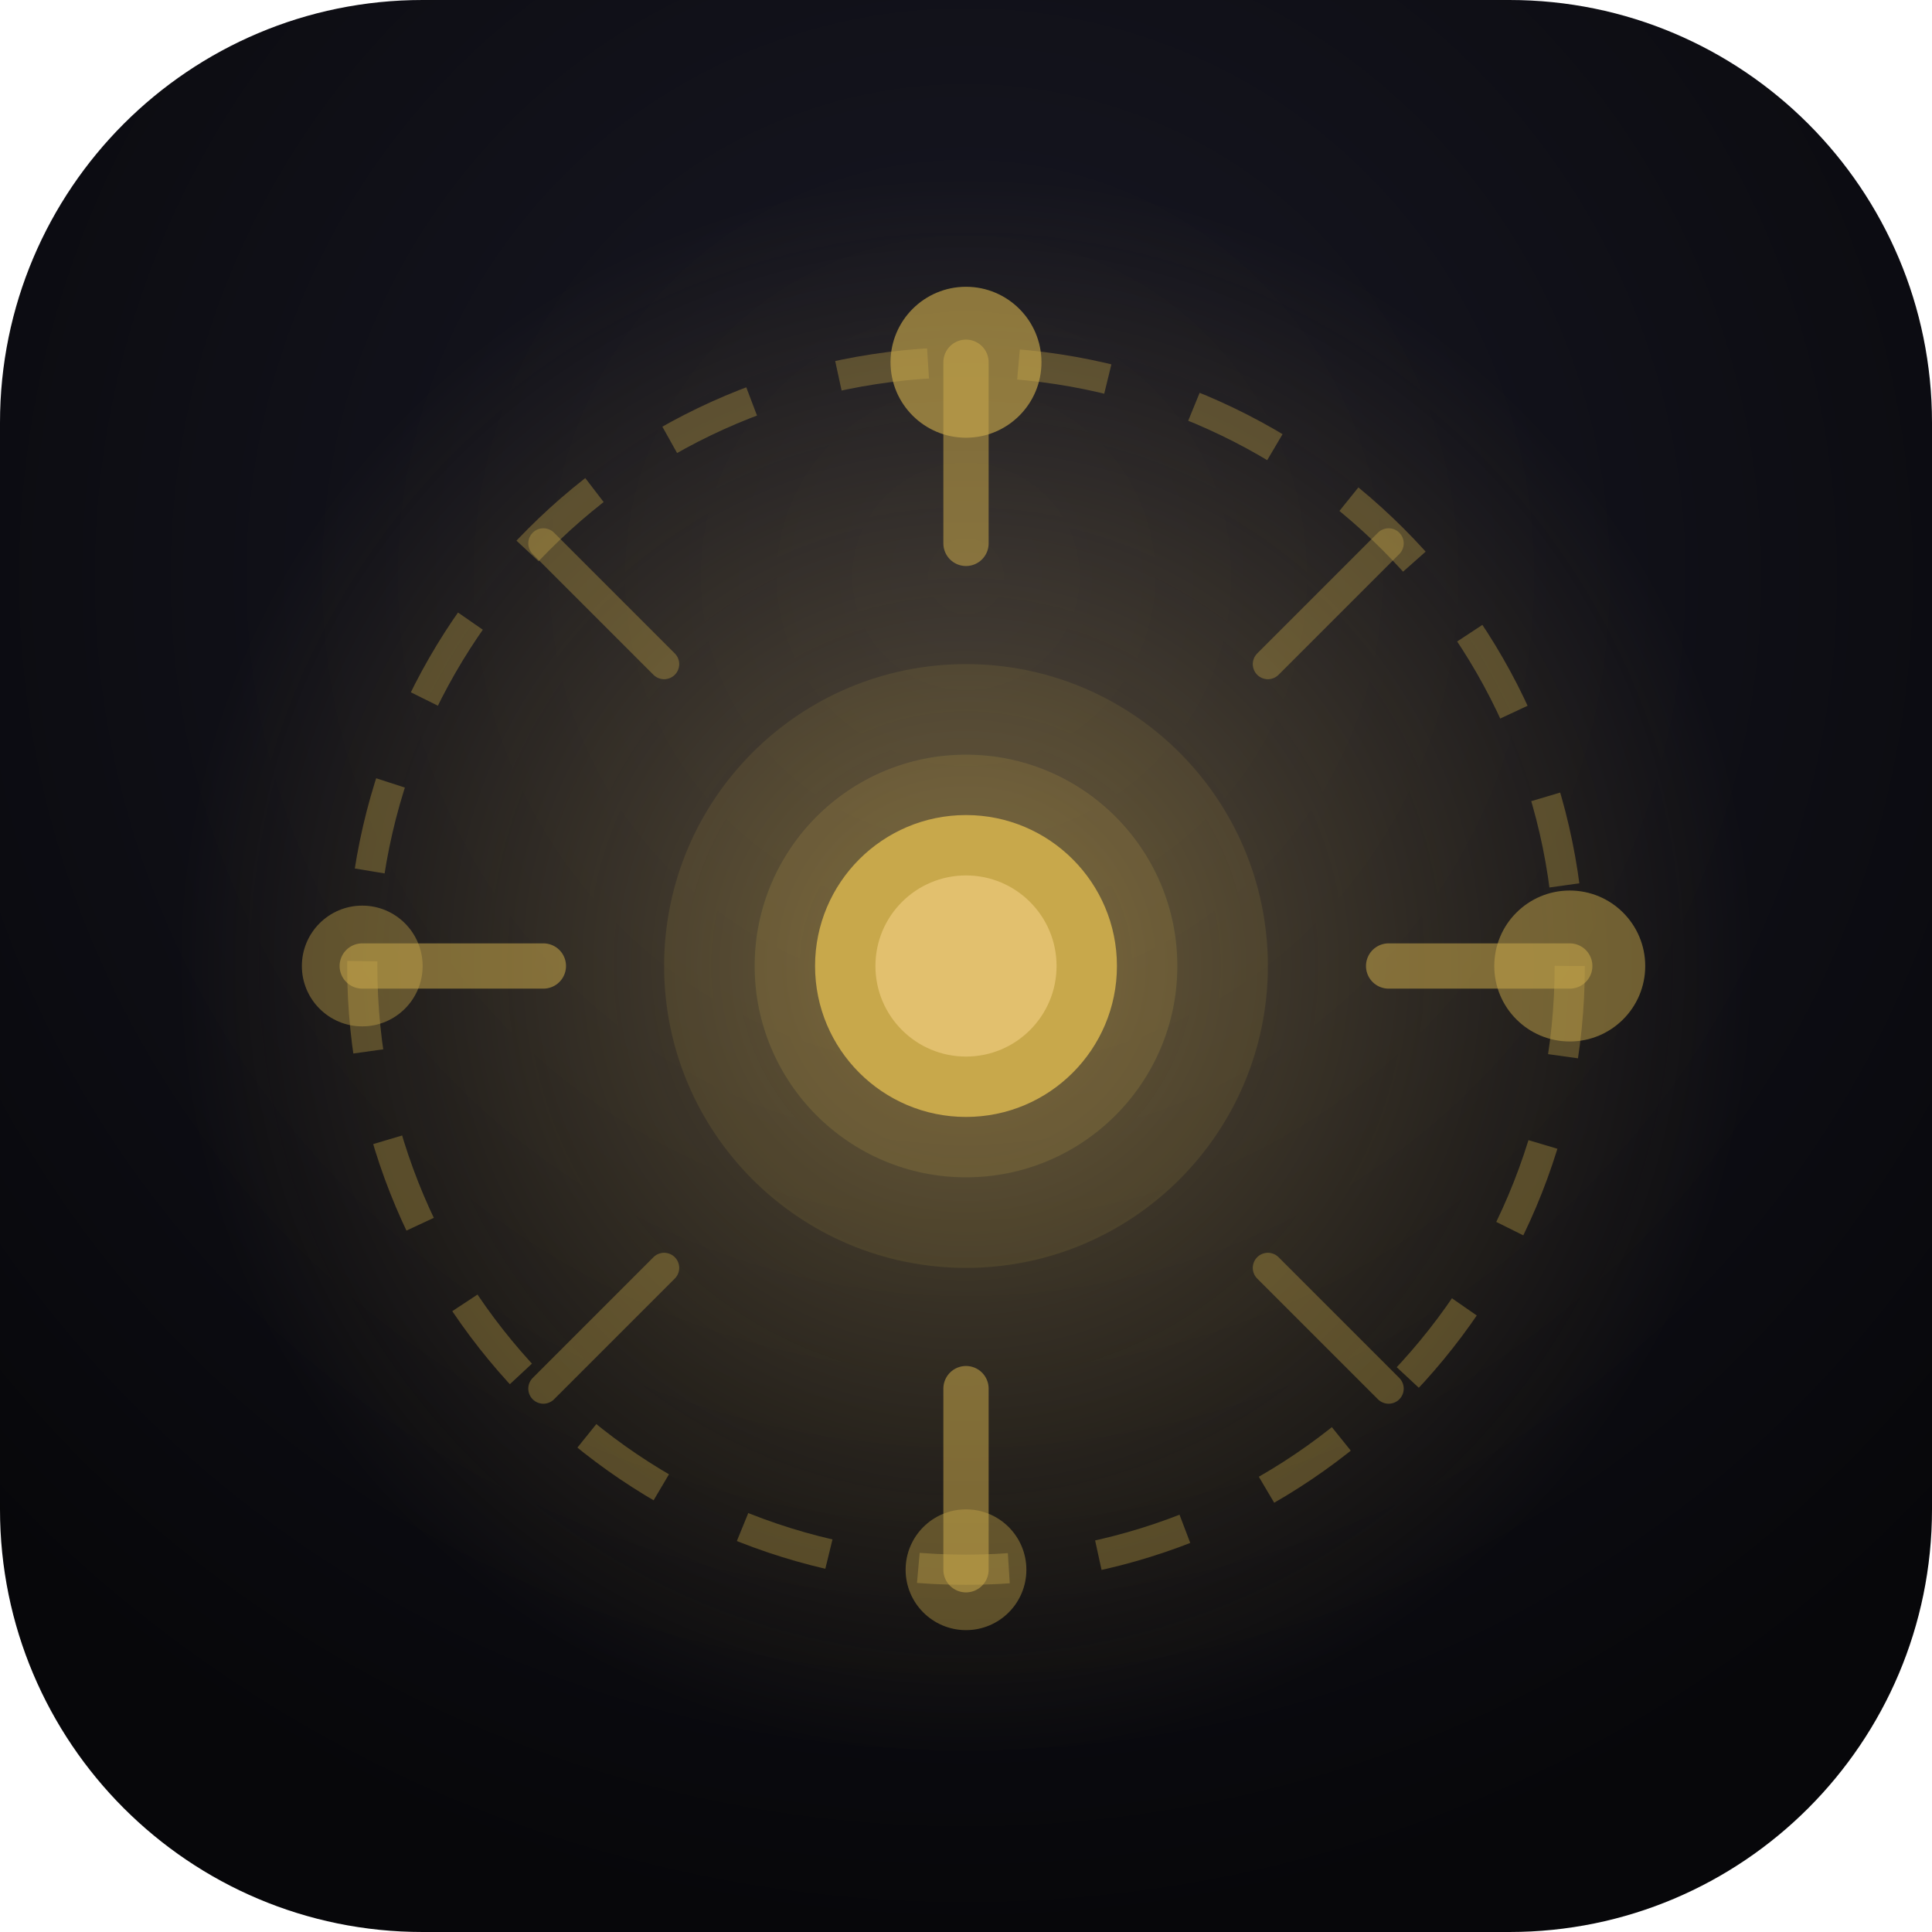
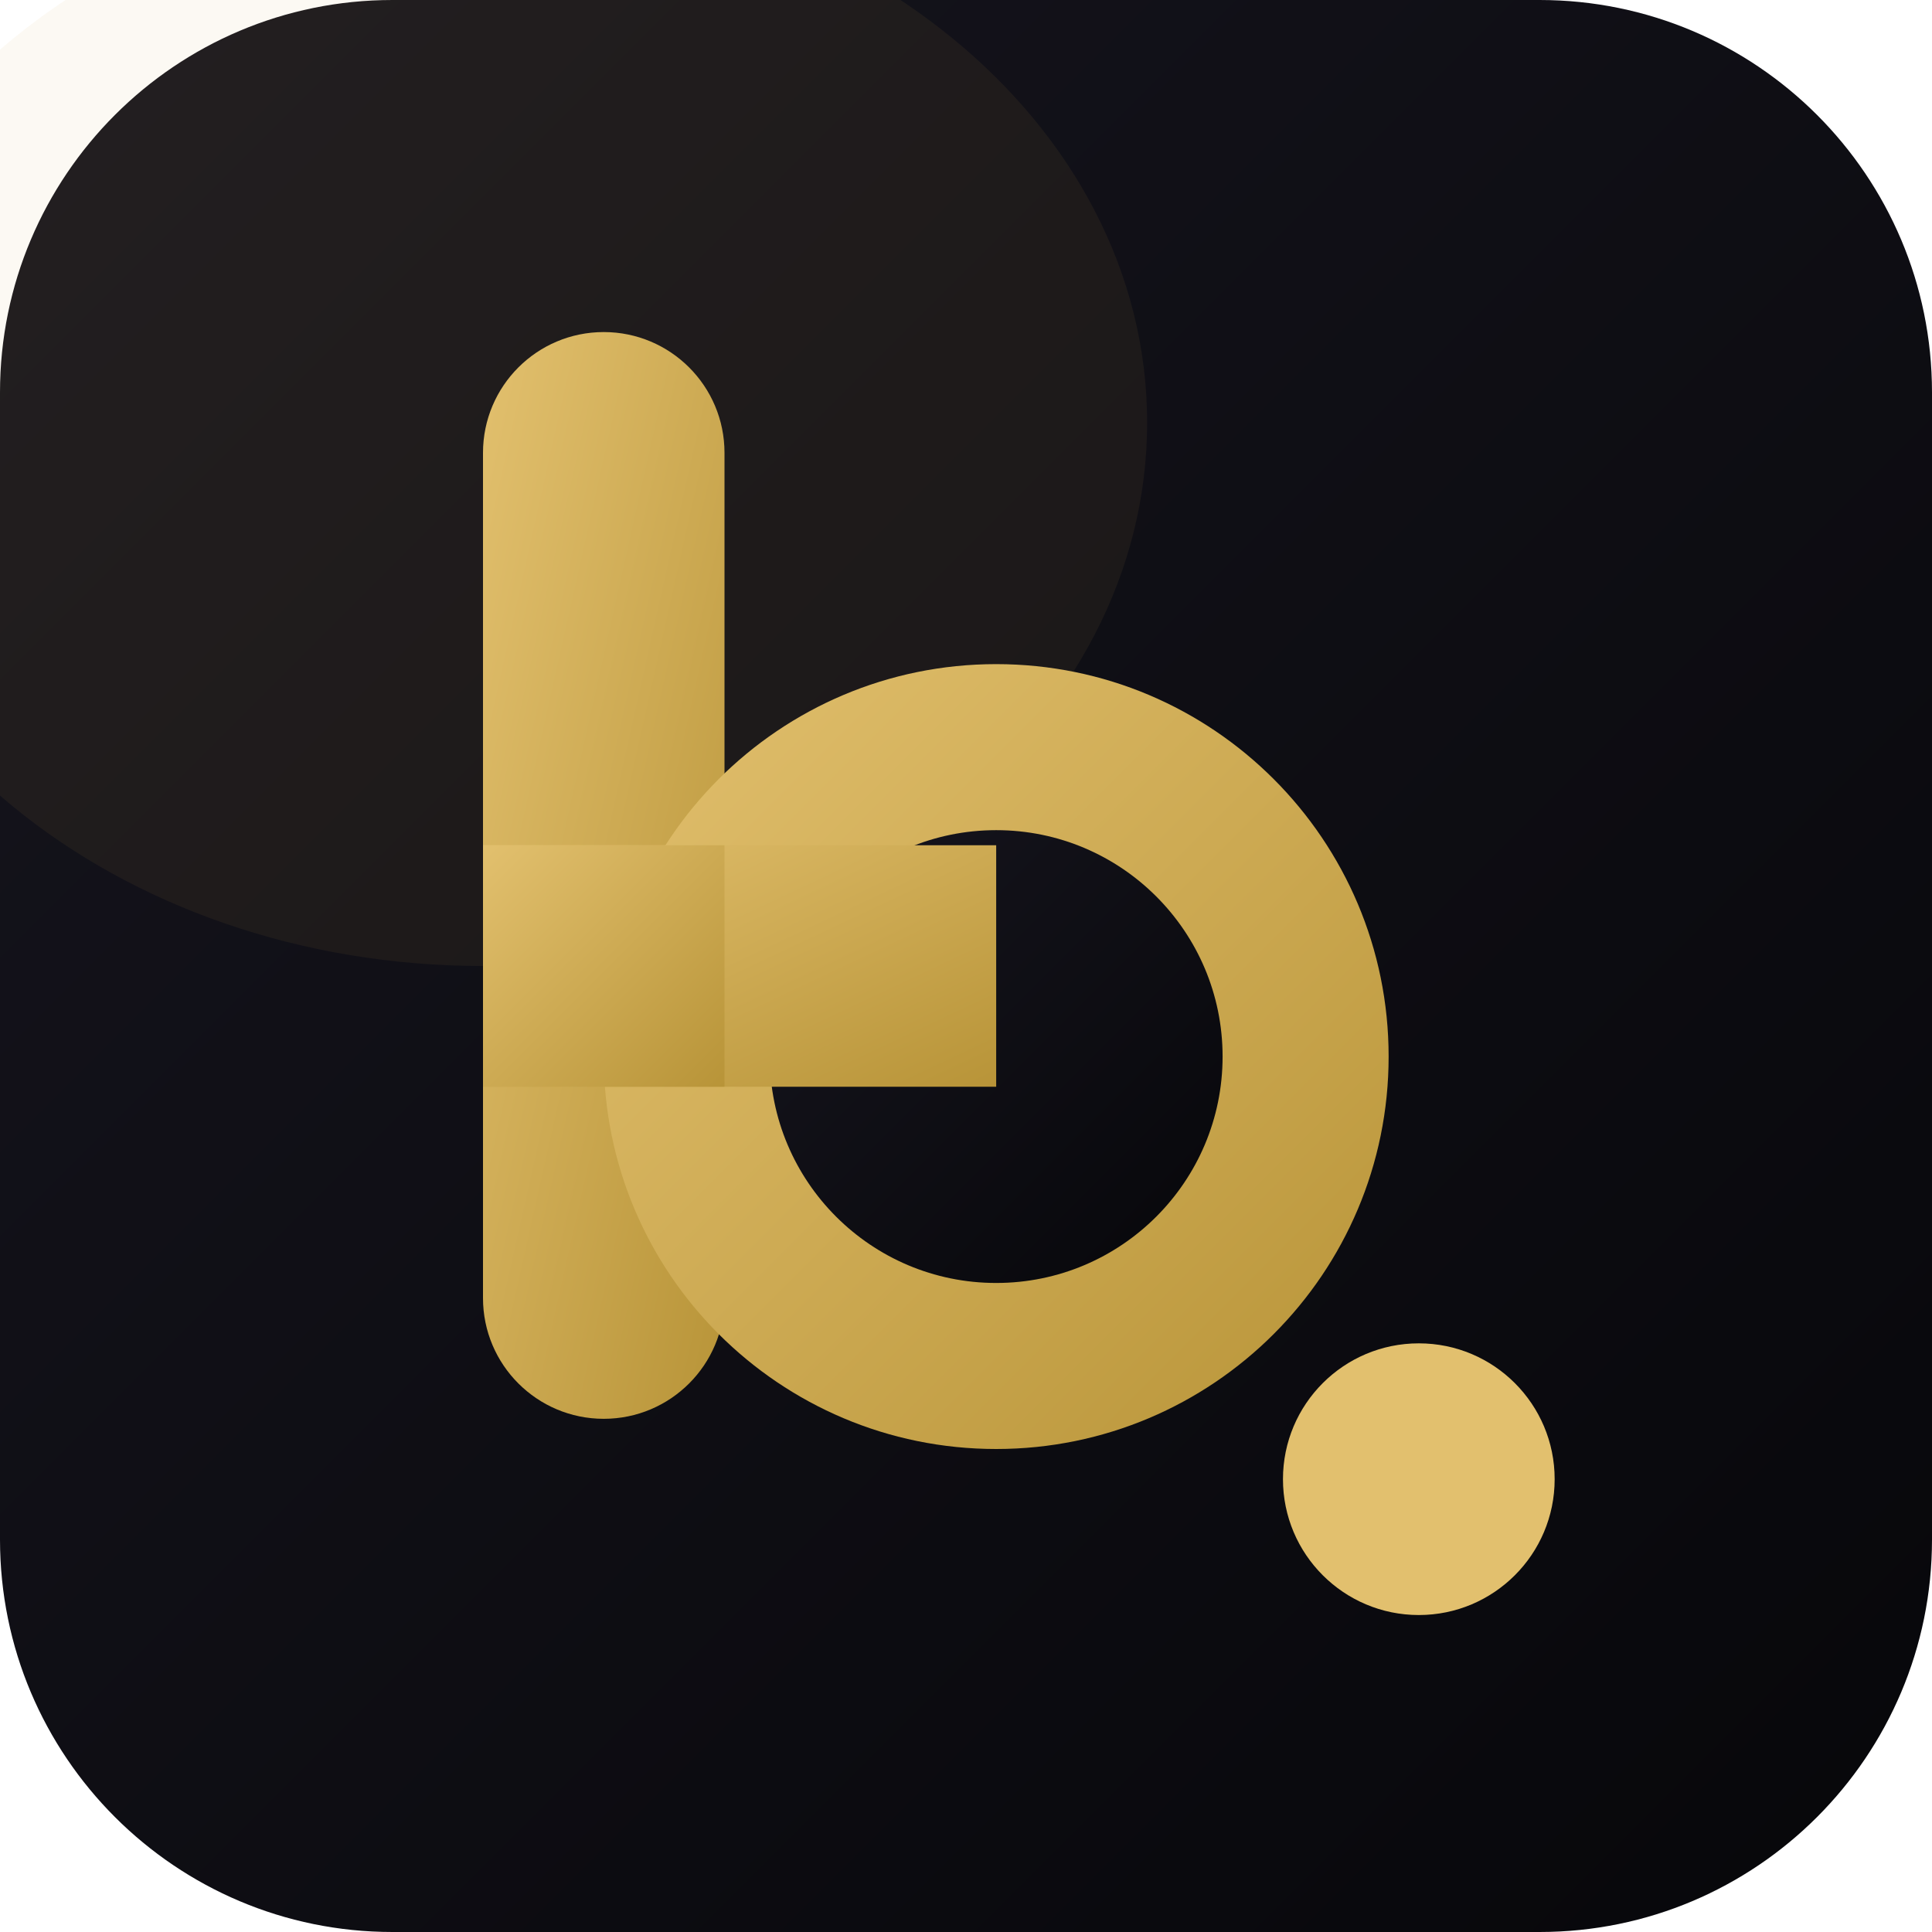
<svg xmlns="http://www.w3.org/2000/svg" viewBox="0 0 64 64" width="64" height="64">
  <defs>
-     <radialGradient id="bg" cx="50%" cy="30%" r="70%">
-       <stop offset="0%" stop-color="#191925" />
+     <linearGradient id="bg" x1="0%" y1="0%" x2="100%" y2="100%">
+       <stop offset="0%" stop-color="#16151e" />
      <stop offset="100%" stop-color="#07070a" />
-     </radialGradient>
-     <radialGradient id="glow" cx="50%" cy="50%" r="50%">
-       <stop offset="0%" stop-color="#e2c06e" stop-opacity="0.35" />
-       <stop offset="100%" stop-color="#c8a84b" stop-opacity="0" />
-     </radialGradient>
+     </linearGradient>
+     <linearGradient id="gold" x1="0%" y1="0%" x2="100%" y2="100%">
+       <stop offset="0%" stop-color="#e2c06e" />
+       <stop offset="100%" stop-color="#b89438" />
+     </linearGradient>
  </defs>
-   <rect width="64" height="64" rx="14" fill="url(#bg)" />
-   <circle cx="32" cy="32" r="26" fill="url(#glow)" />
-   <circle cx="32" cy="32" r="20" fill="none" stroke="#c8a84b" stroke-width="1" stroke-opacity="0.35" stroke-dasharray="3 3" />
-   <line x1="32" y1="12" x2="32" y2="18" stroke="#c8a84b" stroke-width="1.5" stroke-opacity="0.55" stroke-linecap="round" />
-   <line x1="32" y1="46" x2="32" y2="52" stroke="#c8a84b" stroke-width="1.5" stroke-opacity="0.55" stroke-linecap="round" />
-   <line x1="12" y1="32" x2="18" y2="32" stroke="#c8a84b" stroke-width="1.5" stroke-opacity="0.55" stroke-linecap="round" />
-   <line x1="46" y1="32" x2="52" y2="32" stroke="#c8a84b" stroke-width="1.5" stroke-opacity="0.55" stroke-linecap="round" />
-   <line x1="46" y1="18" x2="42" y2="22" stroke="#c8a84b" stroke-width="1" stroke-opacity="0.35" stroke-linecap="round" />
-   <line x1="18" y1="46" x2="22" y2="42" stroke="#c8a84b" stroke-width="1" stroke-opacity="0.35" stroke-linecap="round" />
-   <line x1="18" y1="18" x2="22" y2="22" stroke="#c8a84b" stroke-width="1" stroke-opacity="0.35" stroke-linecap="round" />
-   <line x1="46" y1="46" x2="42" y2="42" stroke="#c8a84b" stroke-width="1" stroke-opacity="0.35" stroke-linecap="round" />
-   <circle cx="32" cy="12" r="2.5" fill="#c8a84b" opacity="0.65" />
-   <circle cx="52" cy="32" r="2.5" fill="#c8a84b" opacity="0.5" />
-   <circle cx="32" cy="52" r="2" fill="#c8a84b" opacity="0.4" />
-   <circle cx="12" cy="32" r="2" fill="#c8a84b" opacity="0.4" />
-   <circle cx="32" cy="32" r="10" fill="#c8a84b" opacity="0.12" />
-   <circle cx="32" cy="32" r="7" fill="#c8a84b" opacity="0.18" />
-   <circle cx="32" cy="32" r="5" fill="#c8a84b" />
-   <circle cx="32" cy="32" r="3" fill="#e2c06e" />
+   <rect width="64" height="64" rx="13" fill="url(#bg)" />
+   <ellipse cx="16" cy="14" rx="22" ry="18" fill="#c8a84b" fill-opacity="0.07" />
+   <rect x="16" y="11" width="8" height="36" rx="4" fill="url(#gold)" />
+   <circle cx="33" cy="35" r="13" fill="url(#gold)" />
+   <circle cx="33" cy="35" r="7.5" fill="url(#bg)" />
+   <rect x="16" y="28" width="17" height="8" rx="0" fill="url(#gold)" />
+   <rect x="16" y="28" width="8" height="8" fill="url(#gold)" />
+   <circle cx="47" cy="49" r="4.5" fill="#e2c06e" />
</svg>
